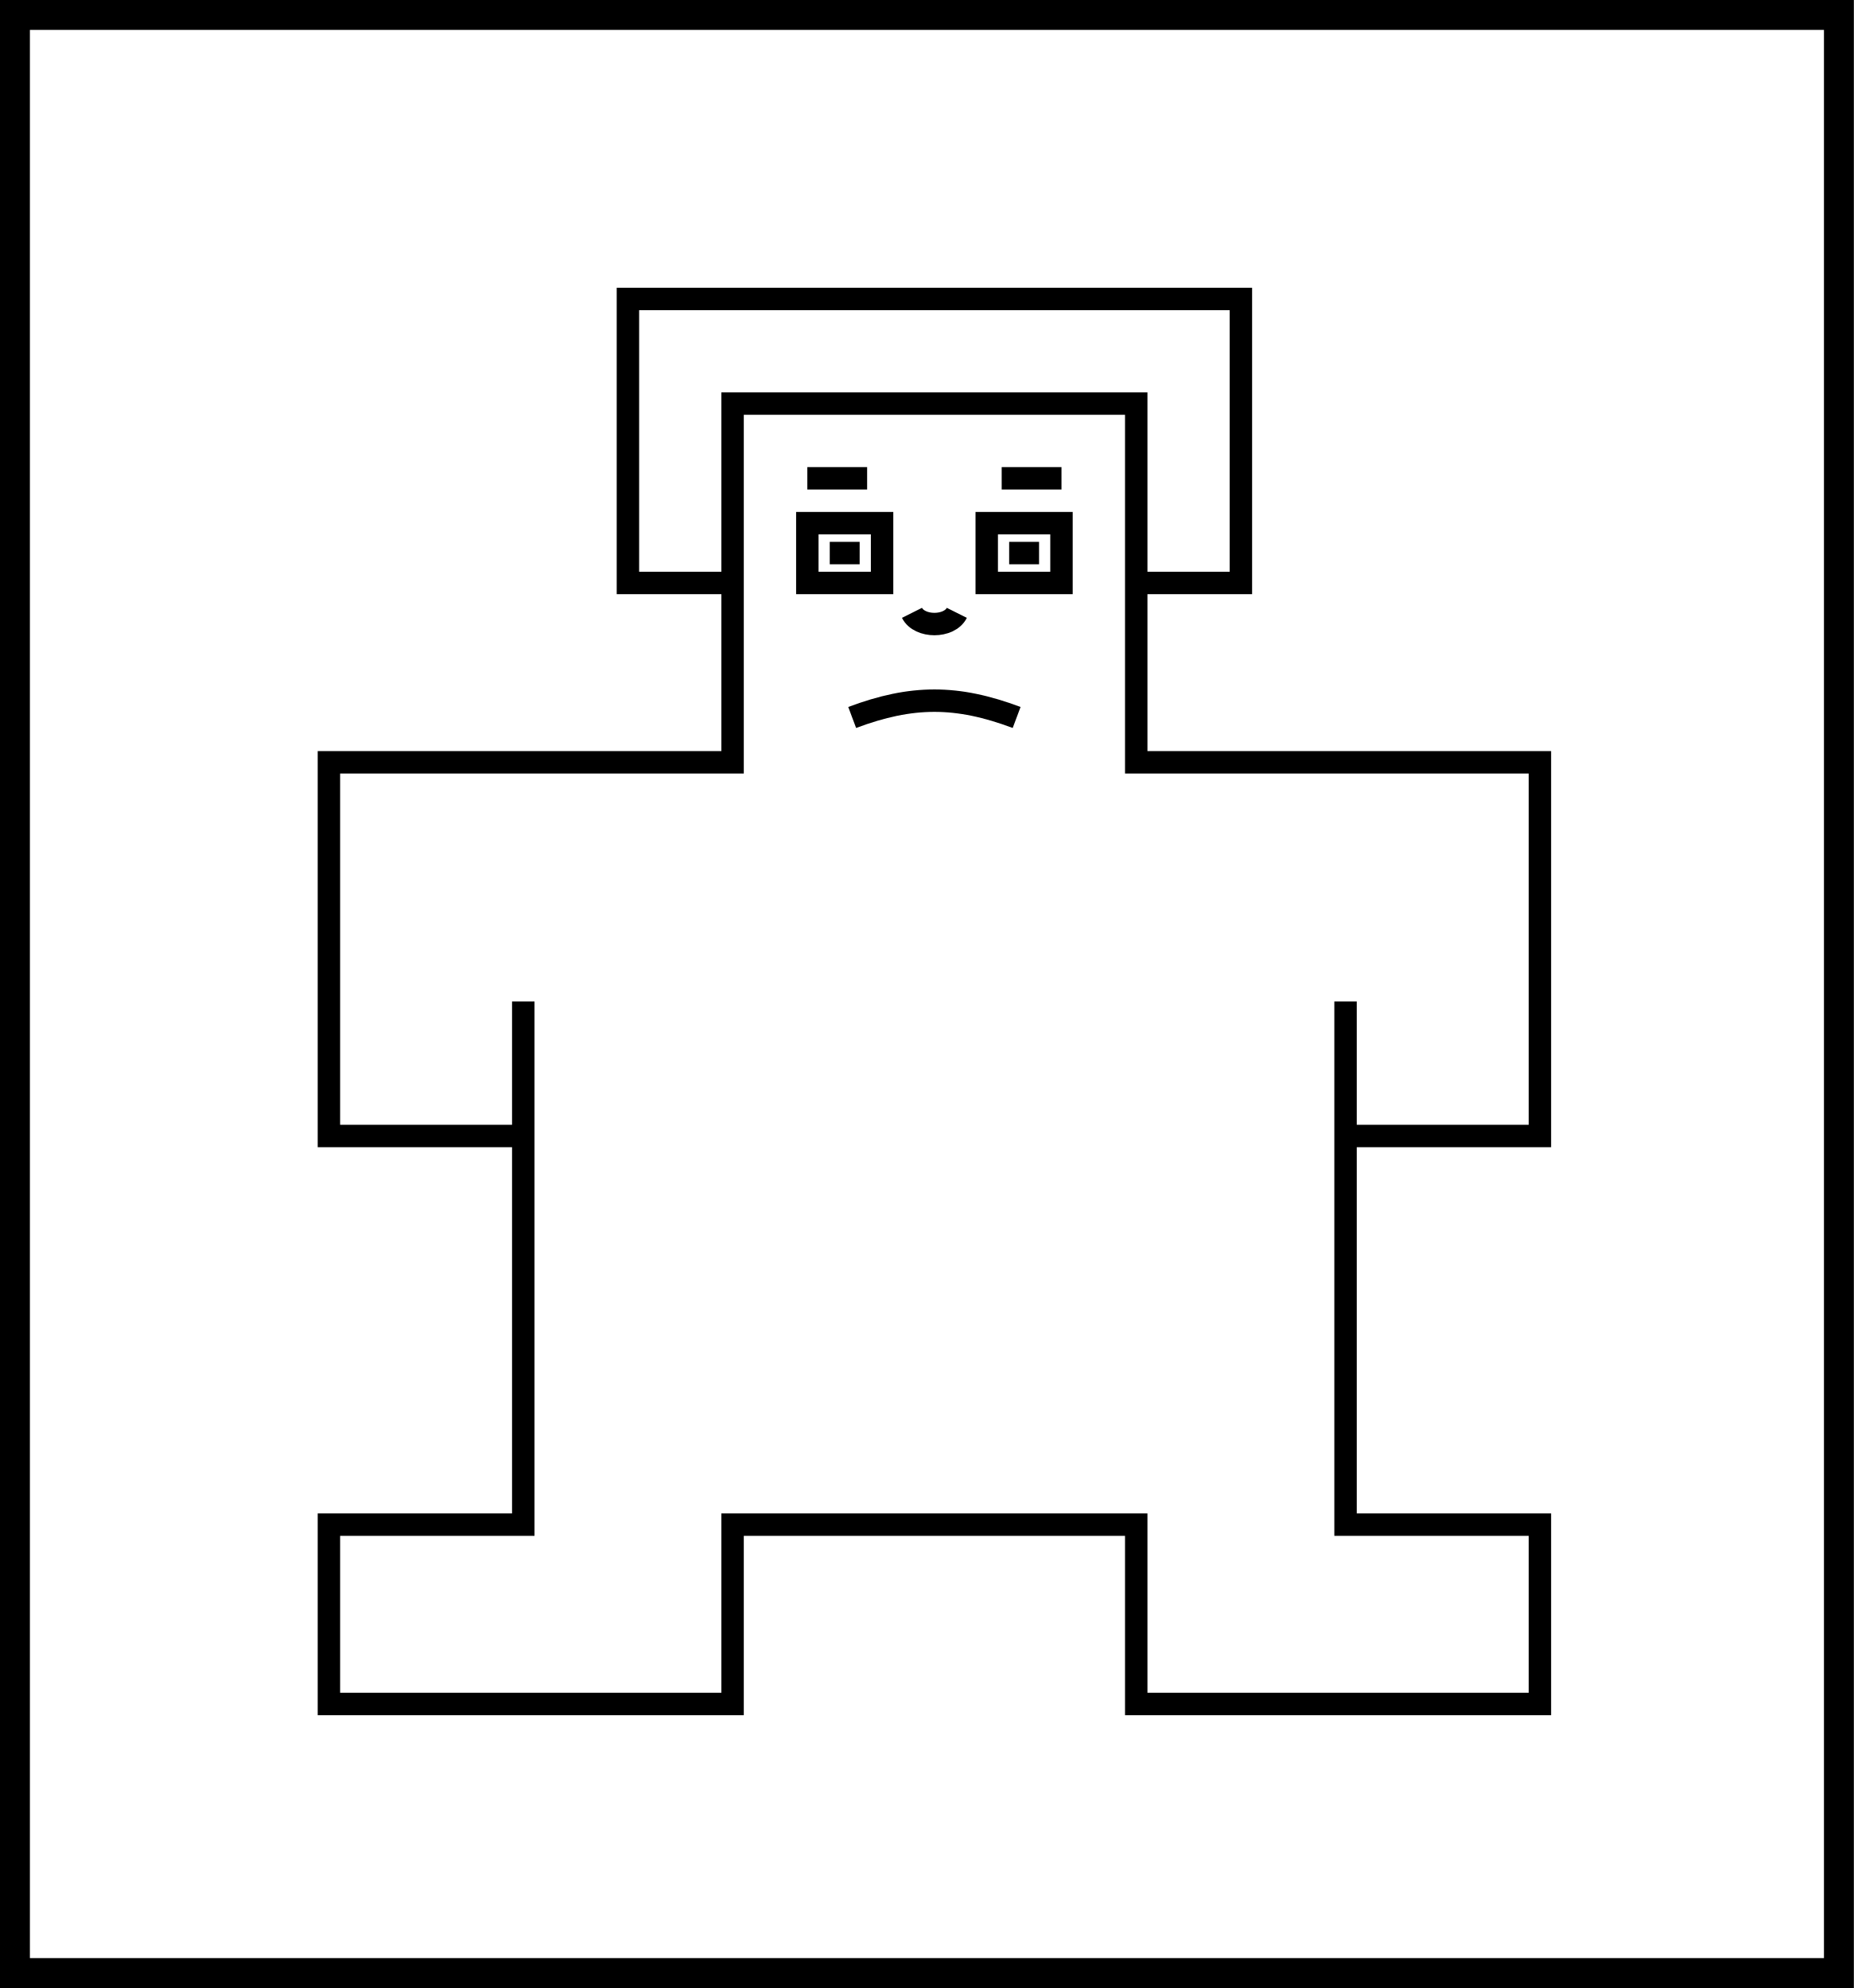
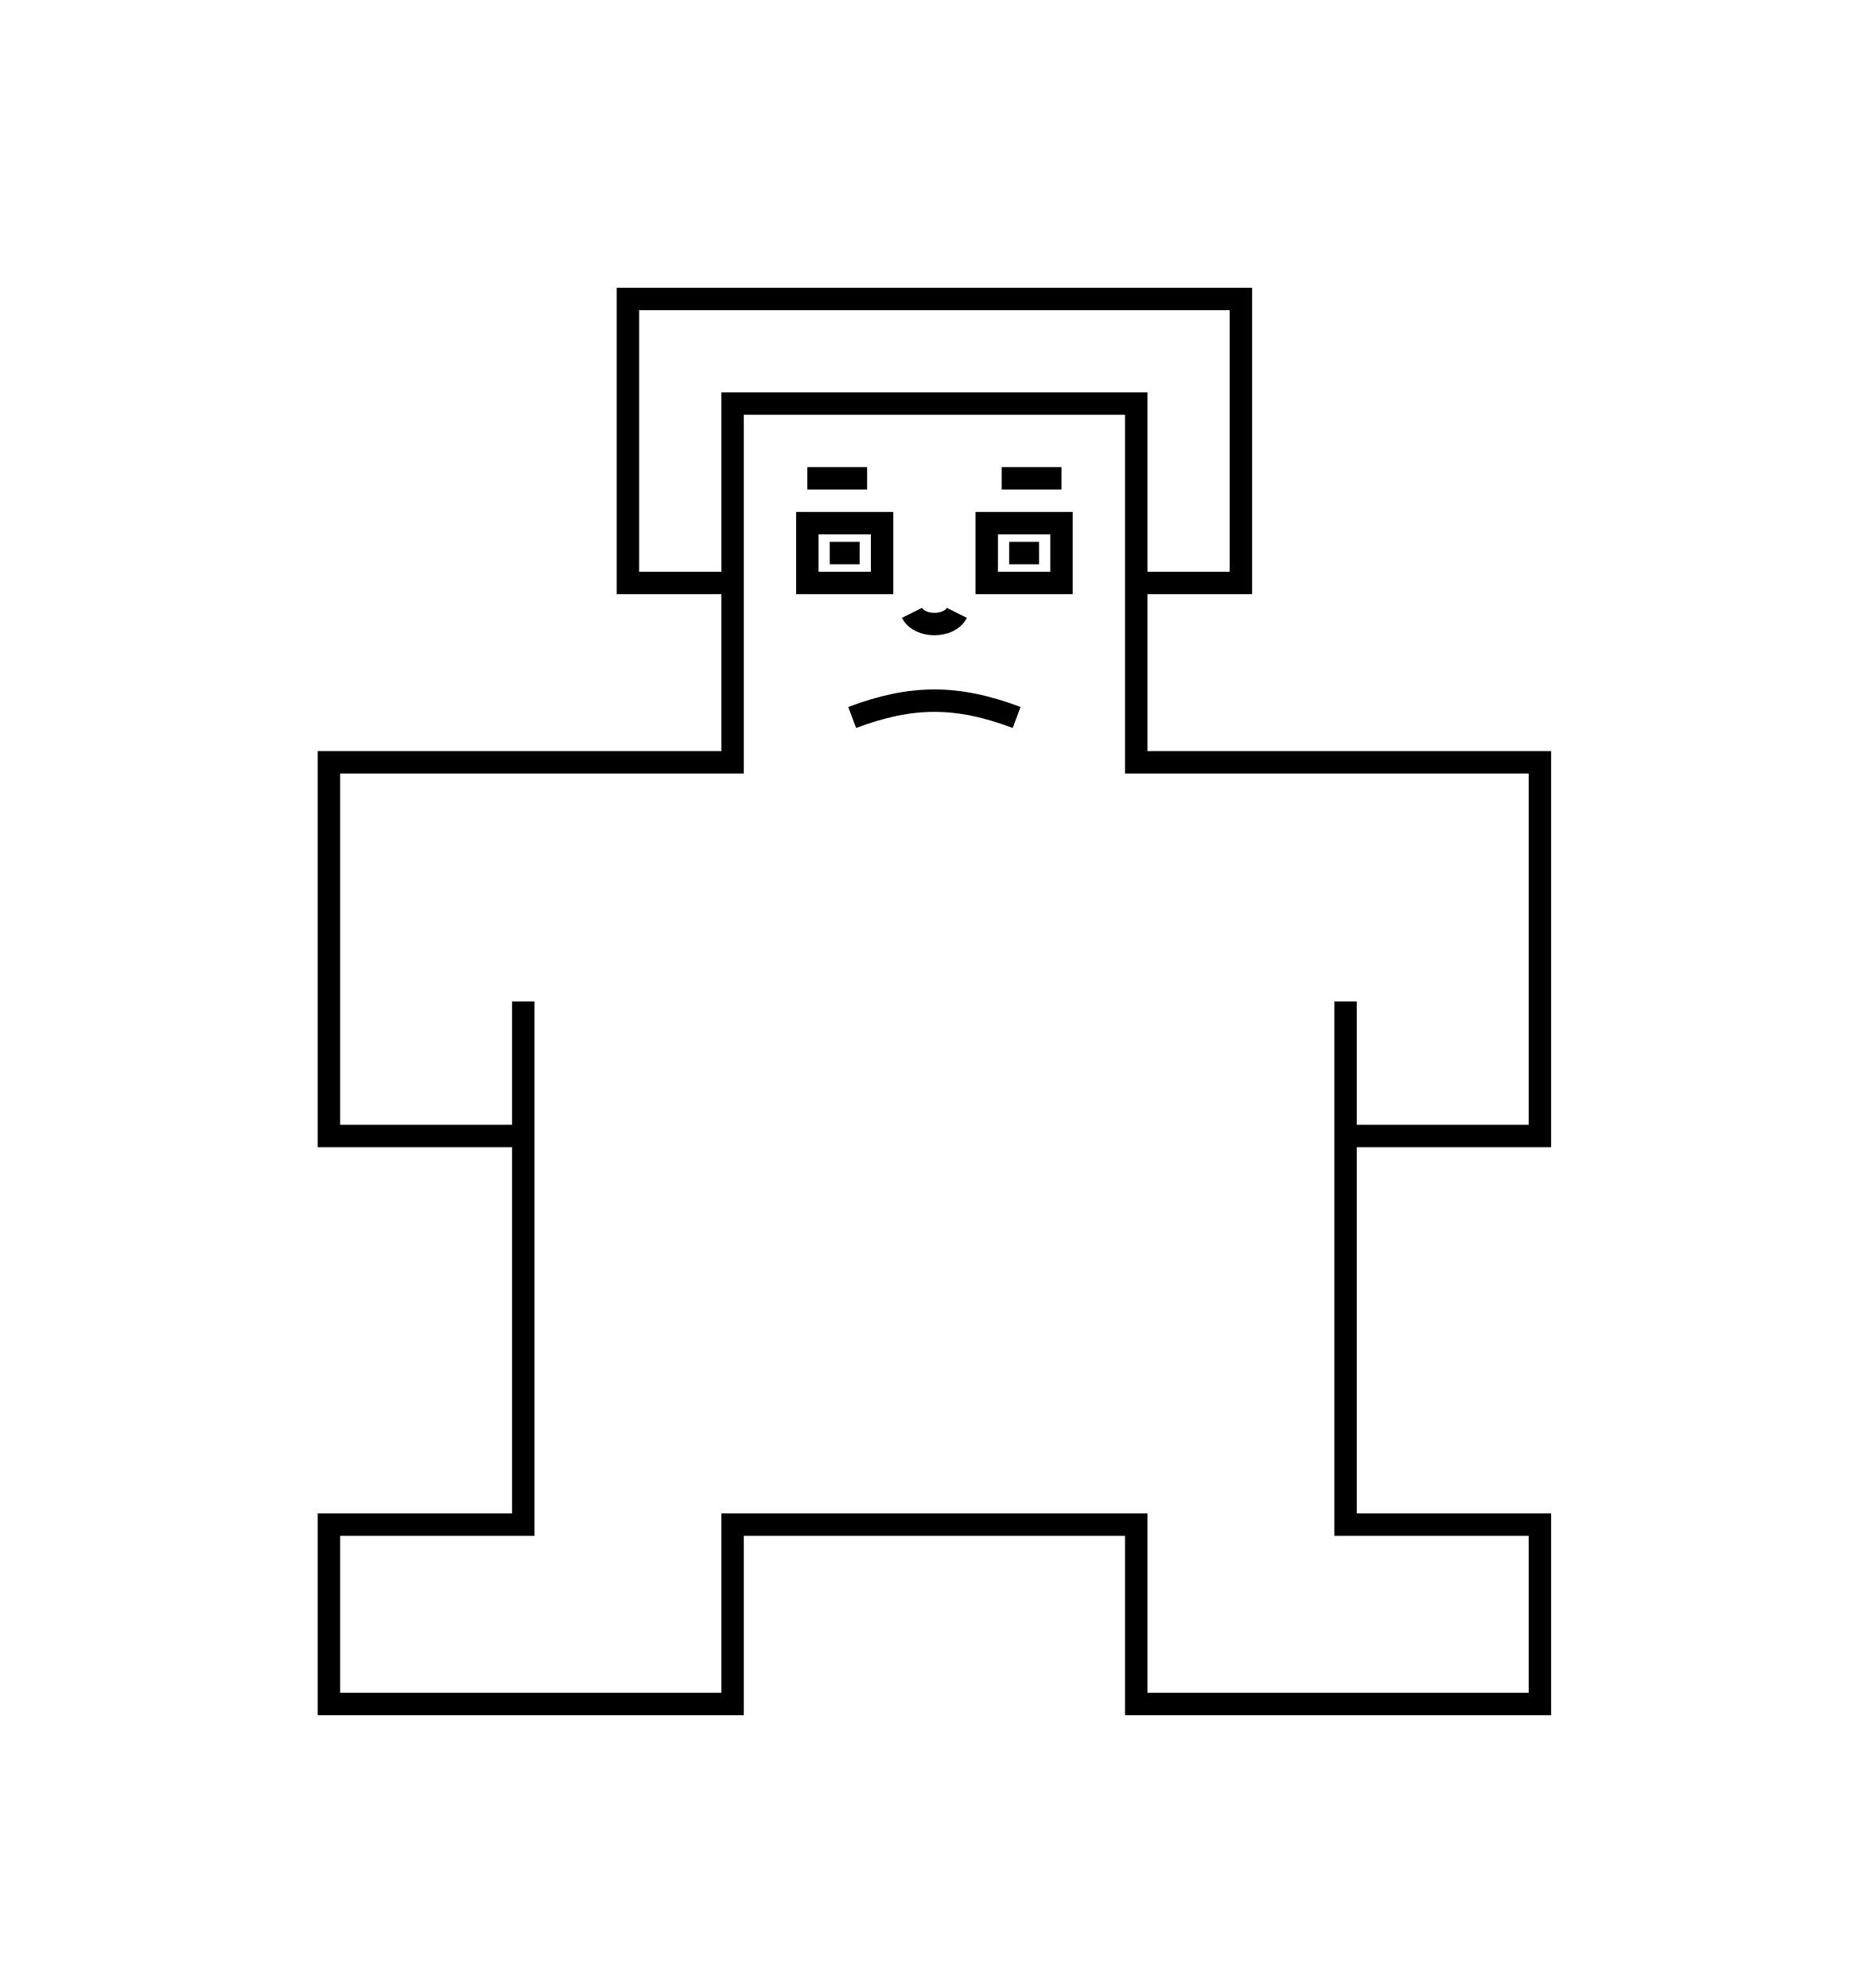
<svg xmlns="http://www.w3.org/2000/svg" width="124" height="133" viewBox="0 0 124 133" fill="none">
-   <rect x="1" y="1" width="122" height="131" fill="none" stroke="currentColor" stroke-width="2" />
  <path stroke-width="1.5" d="M49 39H42V20H83V39H76M76 39V27H49V51H22V76H35V67V102H22V114H49V102H76V114H103V102H90V76M76 39V51H103V76H90M90 67V76M54 32H58M67 32H71M57 48C61 46.5 64 46.5 68 48M61 41C61.5 42 63.5 42 64 41M55.5 37H56.5H57.5M67.5 37H69.5M54 35V39H59V37V35H54ZM66 35H71V39H66V35Z" stroke="currentColor" />
</svg>
